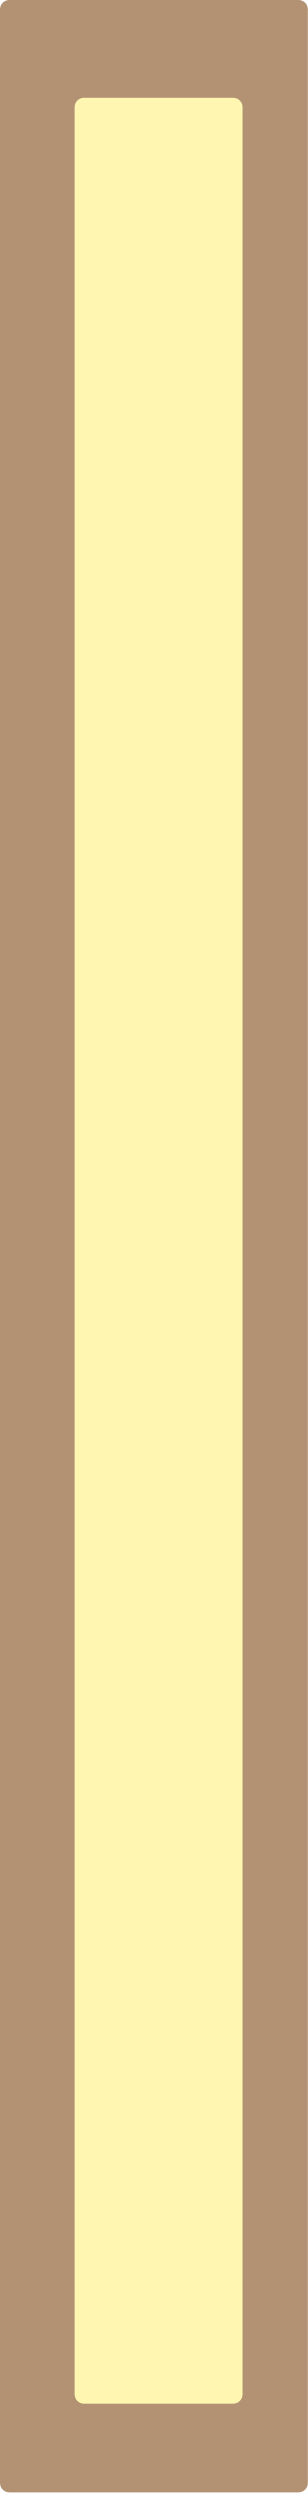
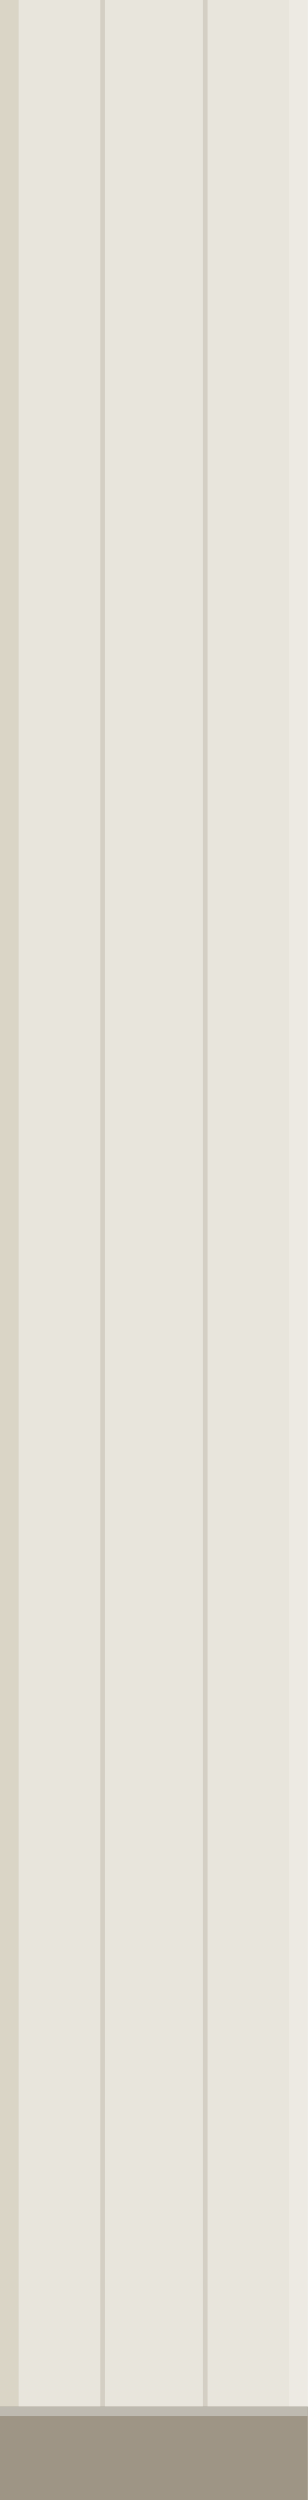
<svg xmlns="http://www.w3.org/2000/svg" width="33" height="268" viewBox="0 0 33 268" fill="none">
-   <rect width="33" height="267.182" rx="1" fill="#B29272" />
-   <rect x="8" y="10.482" width="18" height="247.192" rx="1" fill="#FFF7B1" />
+   <rect width="33" height="268" fill="#E8E5DC" />
+   <line x1="11" y1="0" x2="11" y2="268" stroke="#D4CFC4" stroke-width="0.5" />
+   <line x1="22" y1="0" x2="22" y2="268" stroke="#D4CFC4" stroke-width="0.5" />
+   <rect x="0" y="0" width="2" height="268" fill="#D0CAB8" opacity="0.6" />
+   <rect x="31" y="0" width="2" height="268" fill="#F5F3ED" opacity="0.4" />
+   <rect y="258" width="33" height="10" fill="#9E9585" />
+   <rect y="258" width="33" height="1" fill="#BEBAB0" />
</svg>
